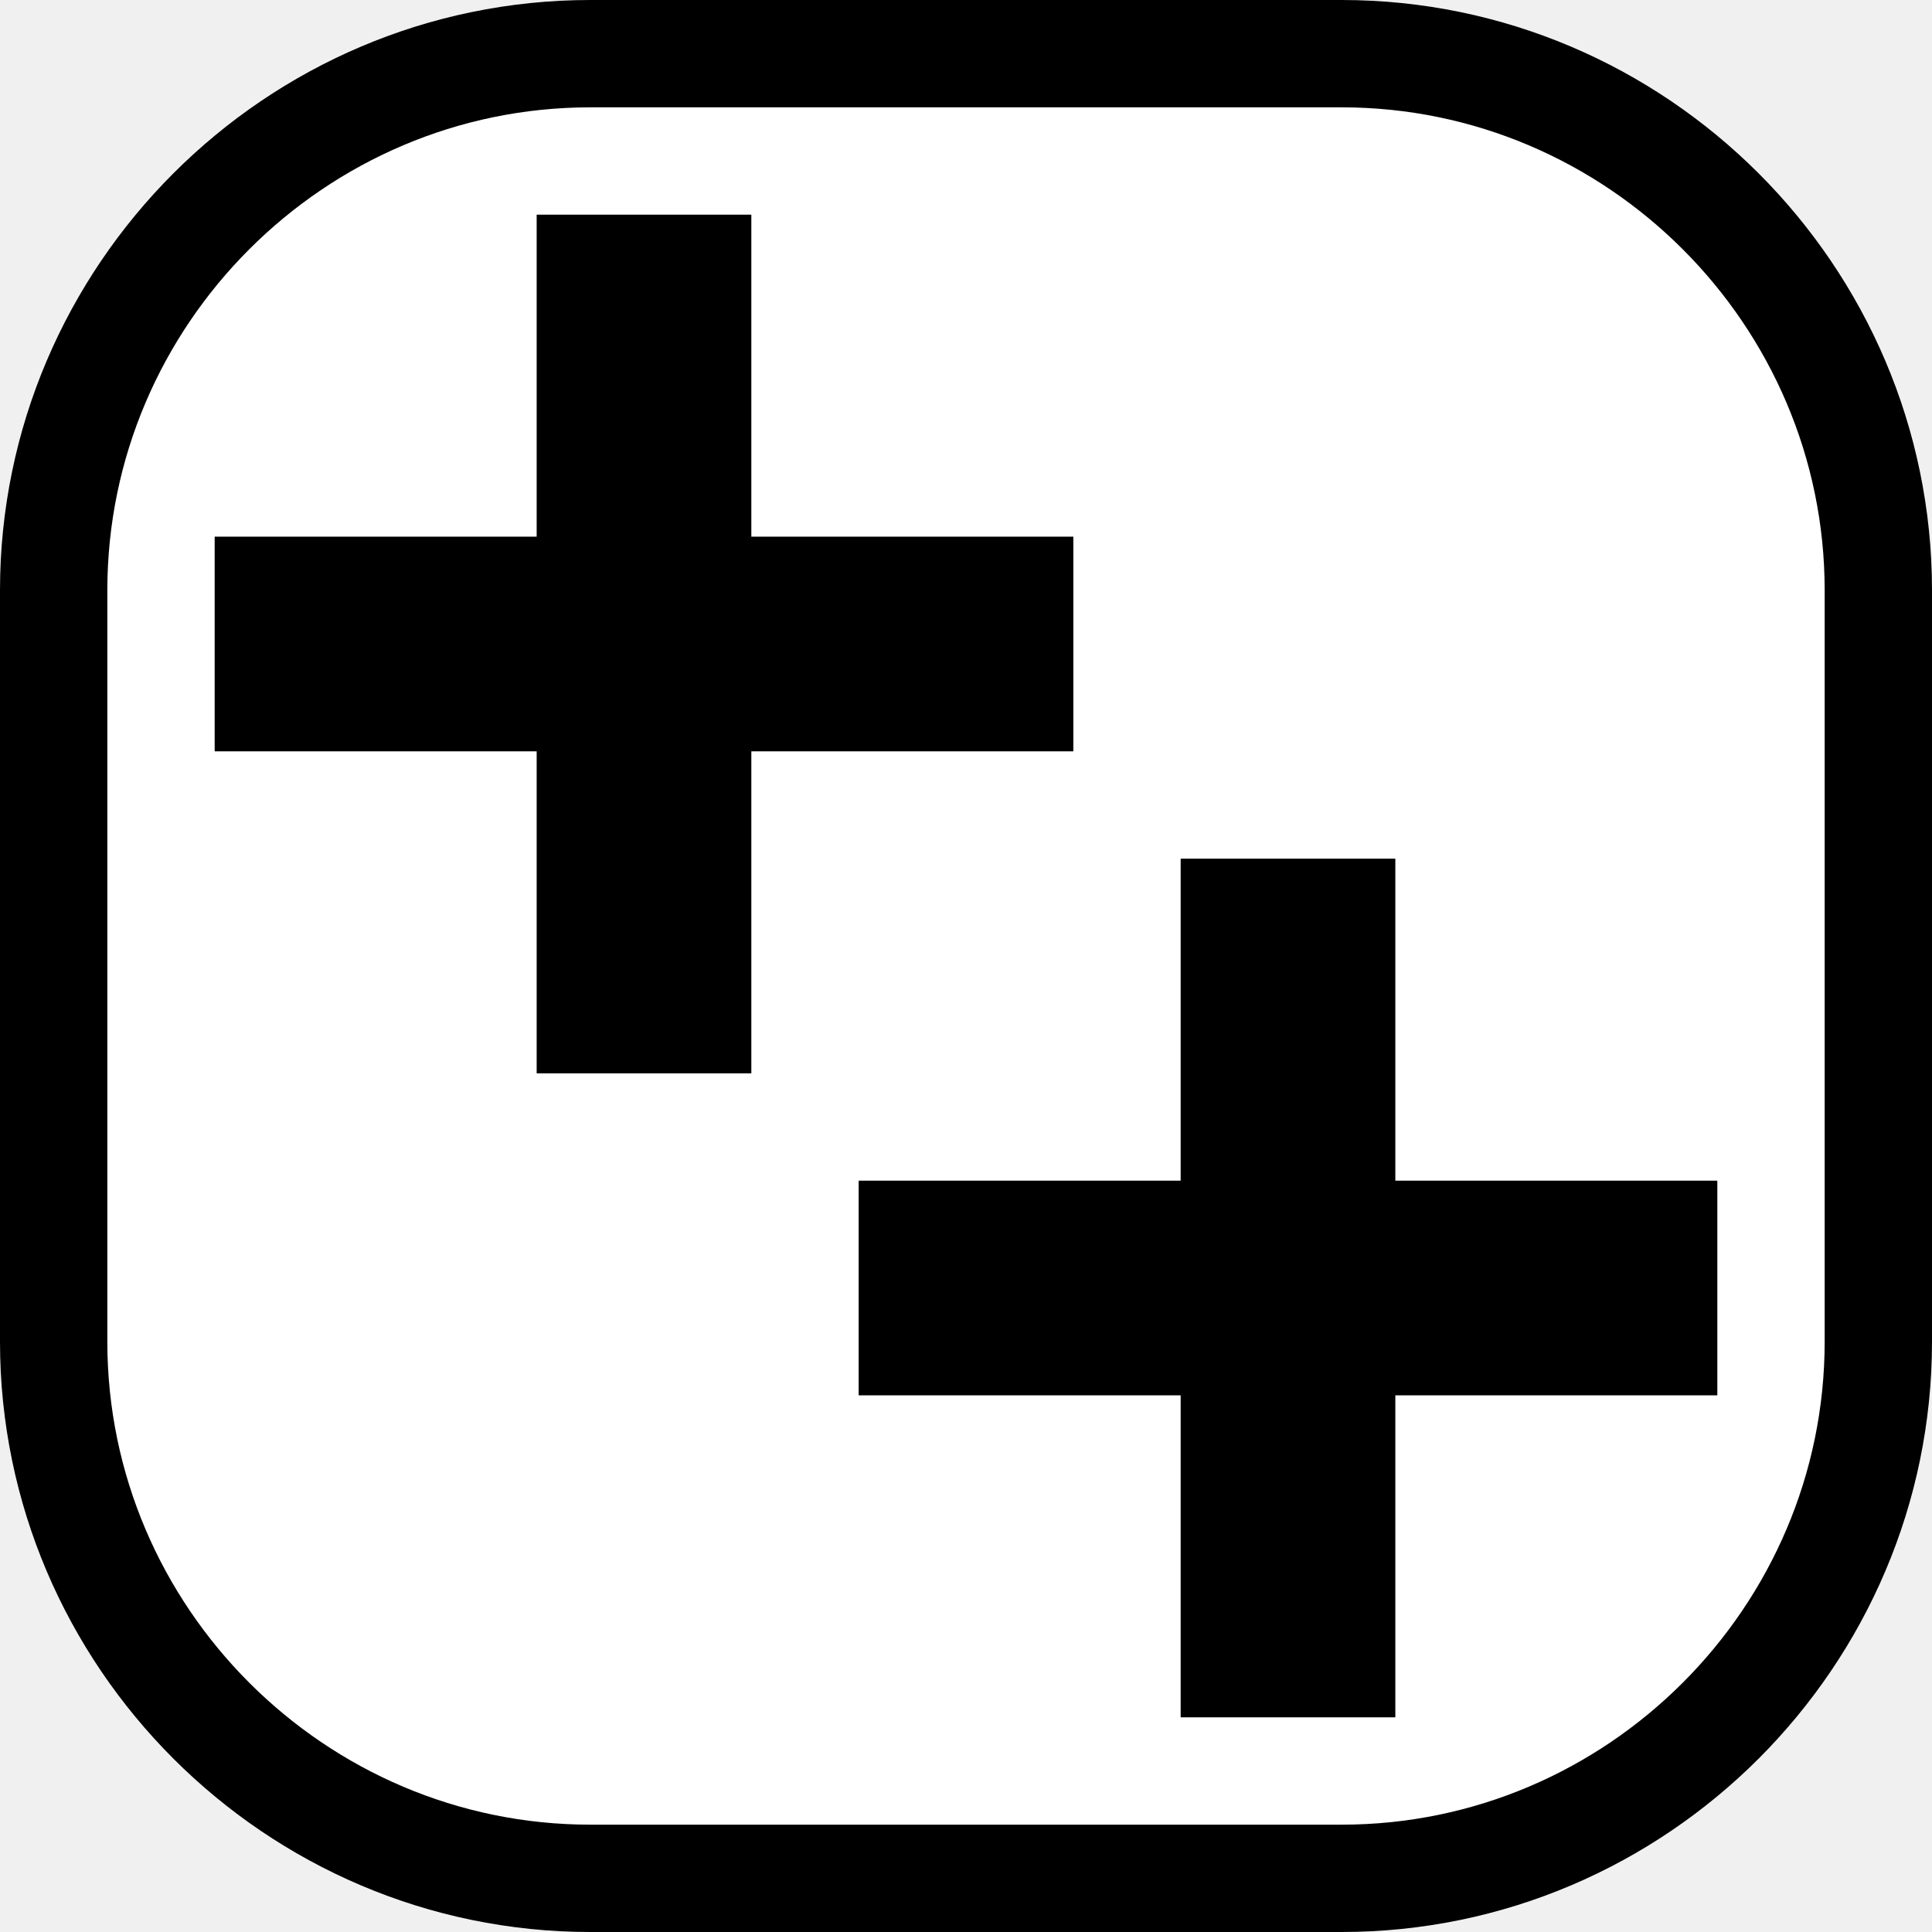
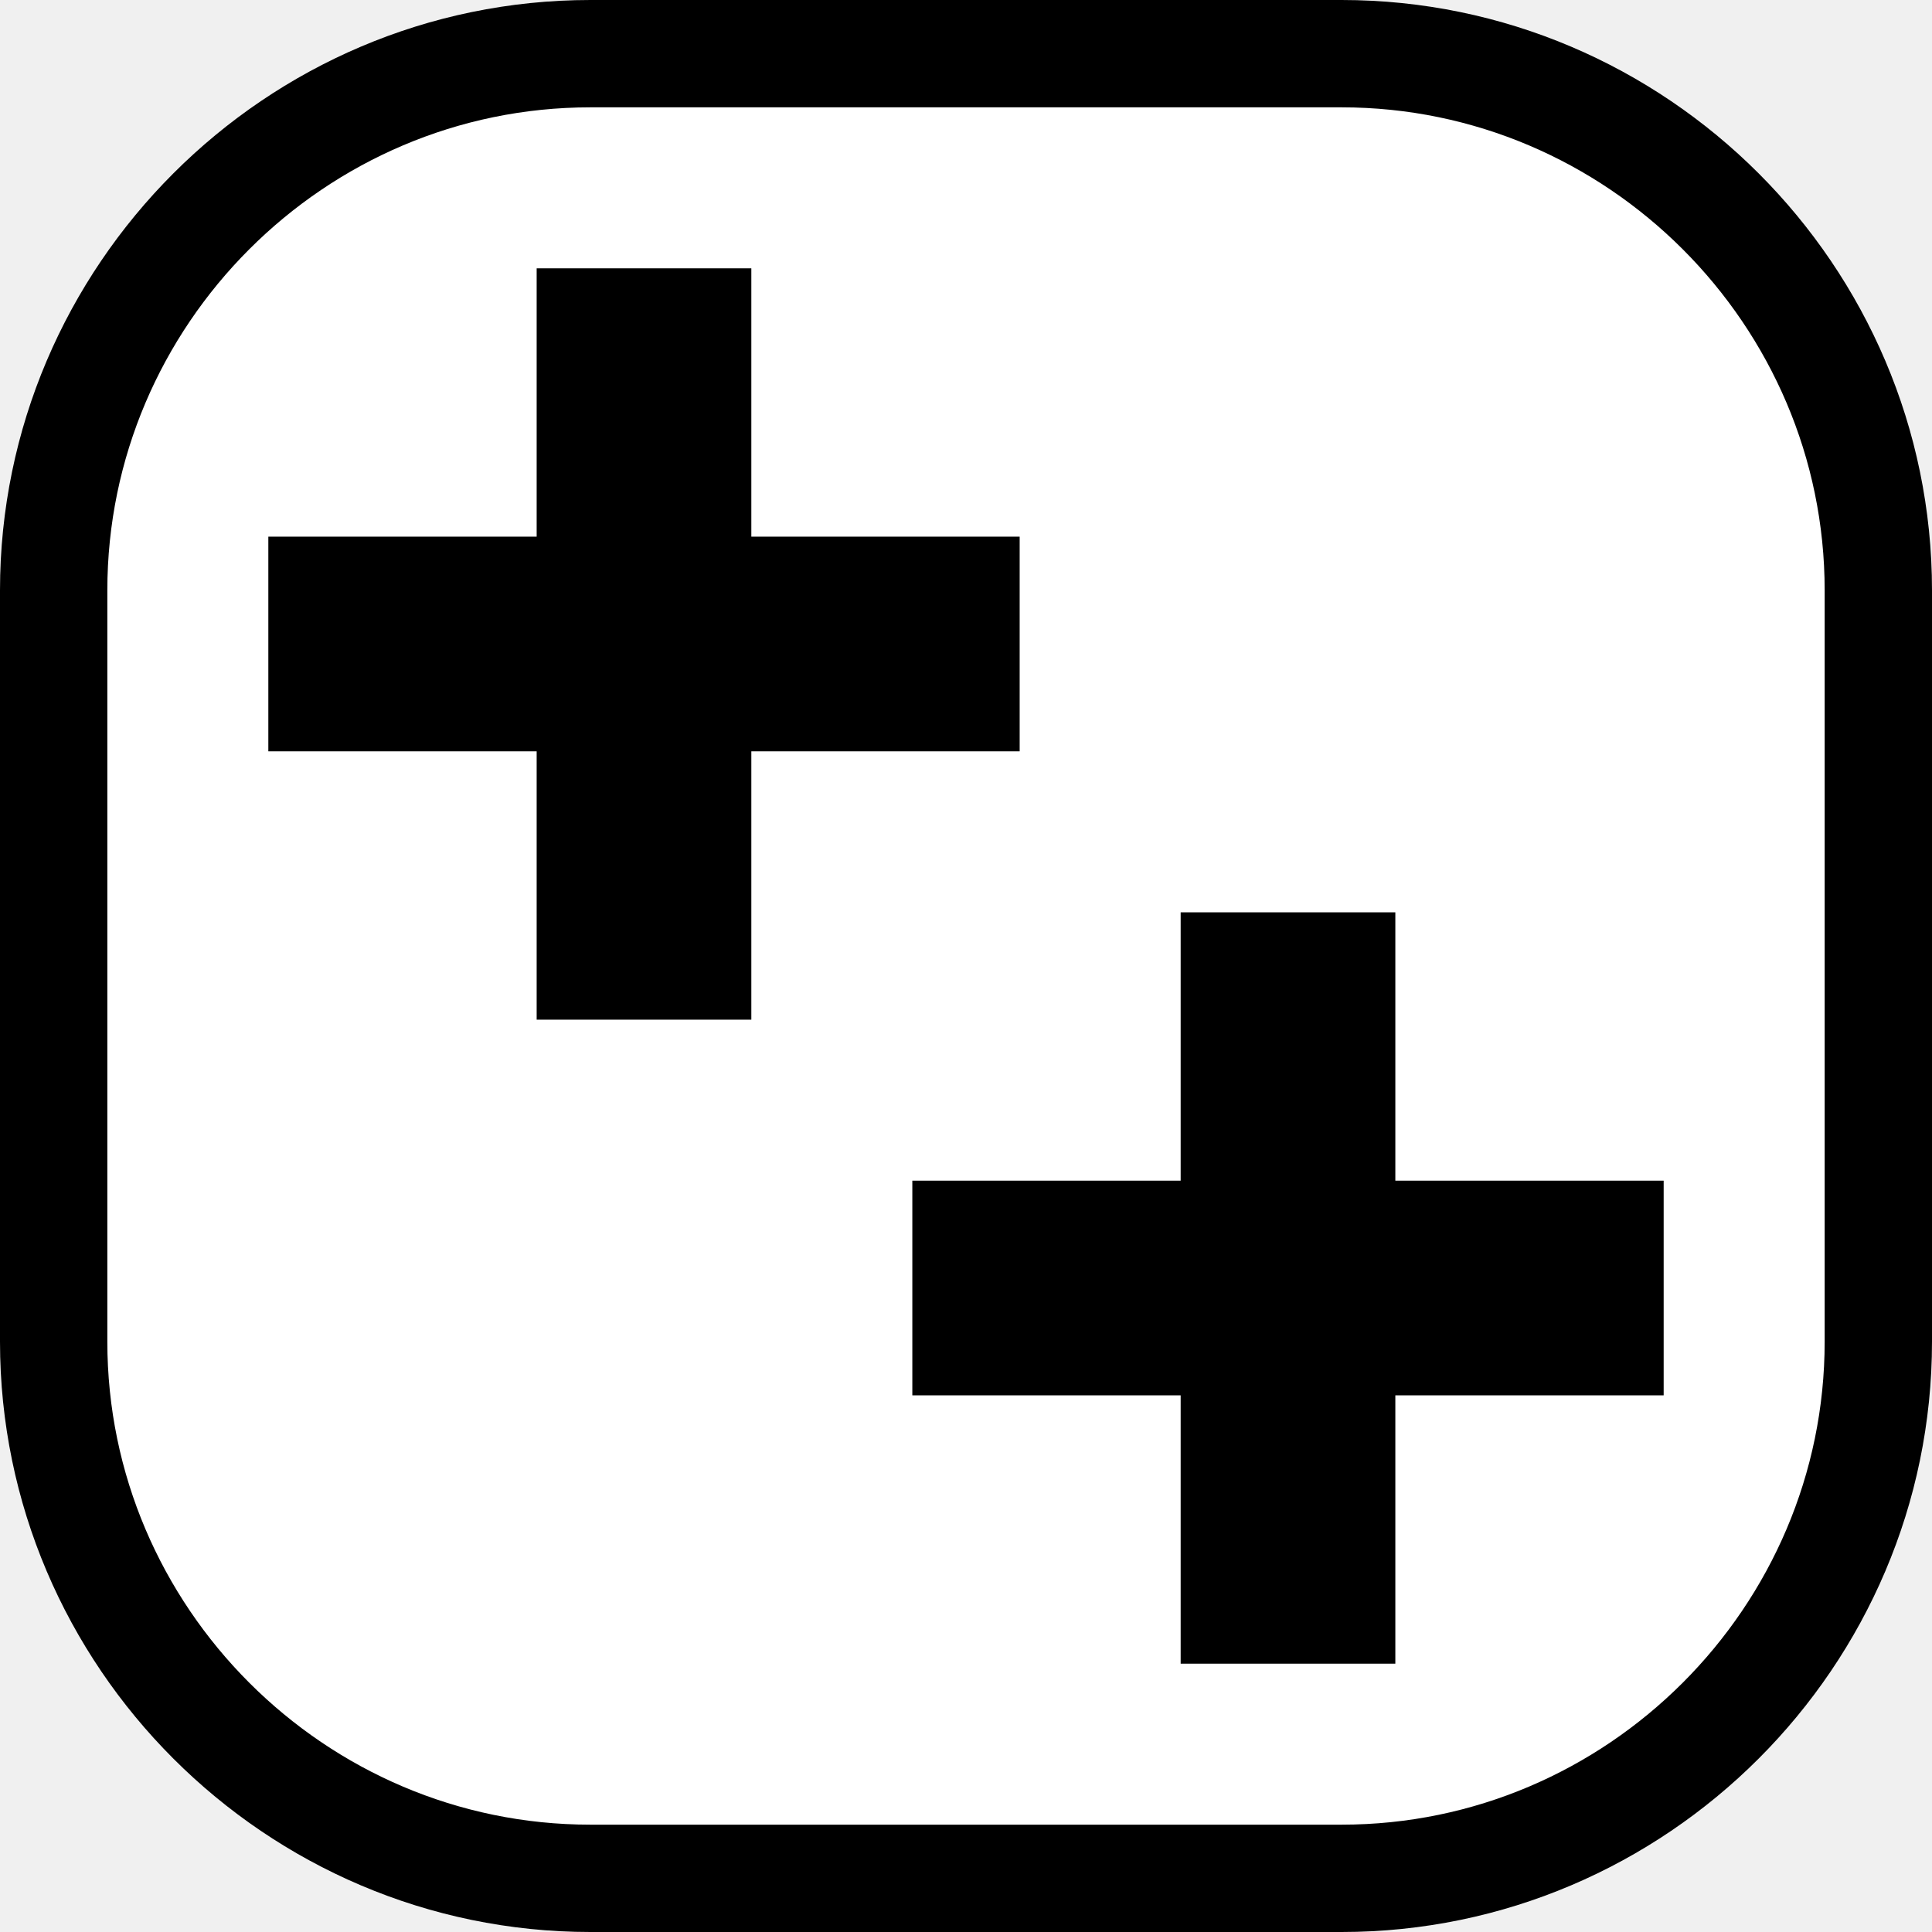
<svg xmlns="http://www.w3.org/2000/svg" version="1.1" x="0px" y="0px" width="18px" height="18px" viewBox="0 0 18 18" enable-background="new 0 0 18 18" xml:space="preserve">
  <defs>
</defs>
  <g>
    <path fill="#FFFFFF" d="M17.5,12.5c0,2.75-2.25,5-5,5h-7c-2.75,0-5-2.25-5-5v-7c0-2.75,2.25-5,5-5h7c2.75,0,5,2.25,5,5V12.5z" />
    <path fill="none" stroke="#000000" d="M17.5,12.5c0,2.75-2.25,5-5,5h-7c-2.75,0-5-2.25-5-5v-7c0-2.75,2.25-5,5-5h7   c2.75,0,5,2.25,5,5V12.5z" />
  </g>
-   <line fill="none" stroke="#000000" stroke-width="2" x1="2" y1="6" x2="10" y2="6" />
-   <line fill="none" stroke="#000000" stroke-width="2" x1="12" y1="16" x2="12" y2="8" />
-   <line fill="none" stroke="#000000" stroke-width="2" x1="6" y1="10" x2="6" y2="2" />
-   <line fill="none" stroke="#000000" stroke-width="2" x1="8" y1="12" x2="16" y2="12" />
+   <line fill="none" stroke="#000000" stroke-width="2" x1="2.5" y1="6" x2="9.5" y2="6" />
+   <line fill="none" stroke="#000000" stroke-width="2" x1="12" y1="15.5" x2="12" y2="8.5" />
+   <line fill="none" stroke="#000000" stroke-width="2" x1="6" y1="9.5" x2="6" y2="2.5" />
+   <line fill="none" stroke="#000000" stroke-width="2" x1="8.5" y1="12" x2="15.5" y2="12" />
</svg>
